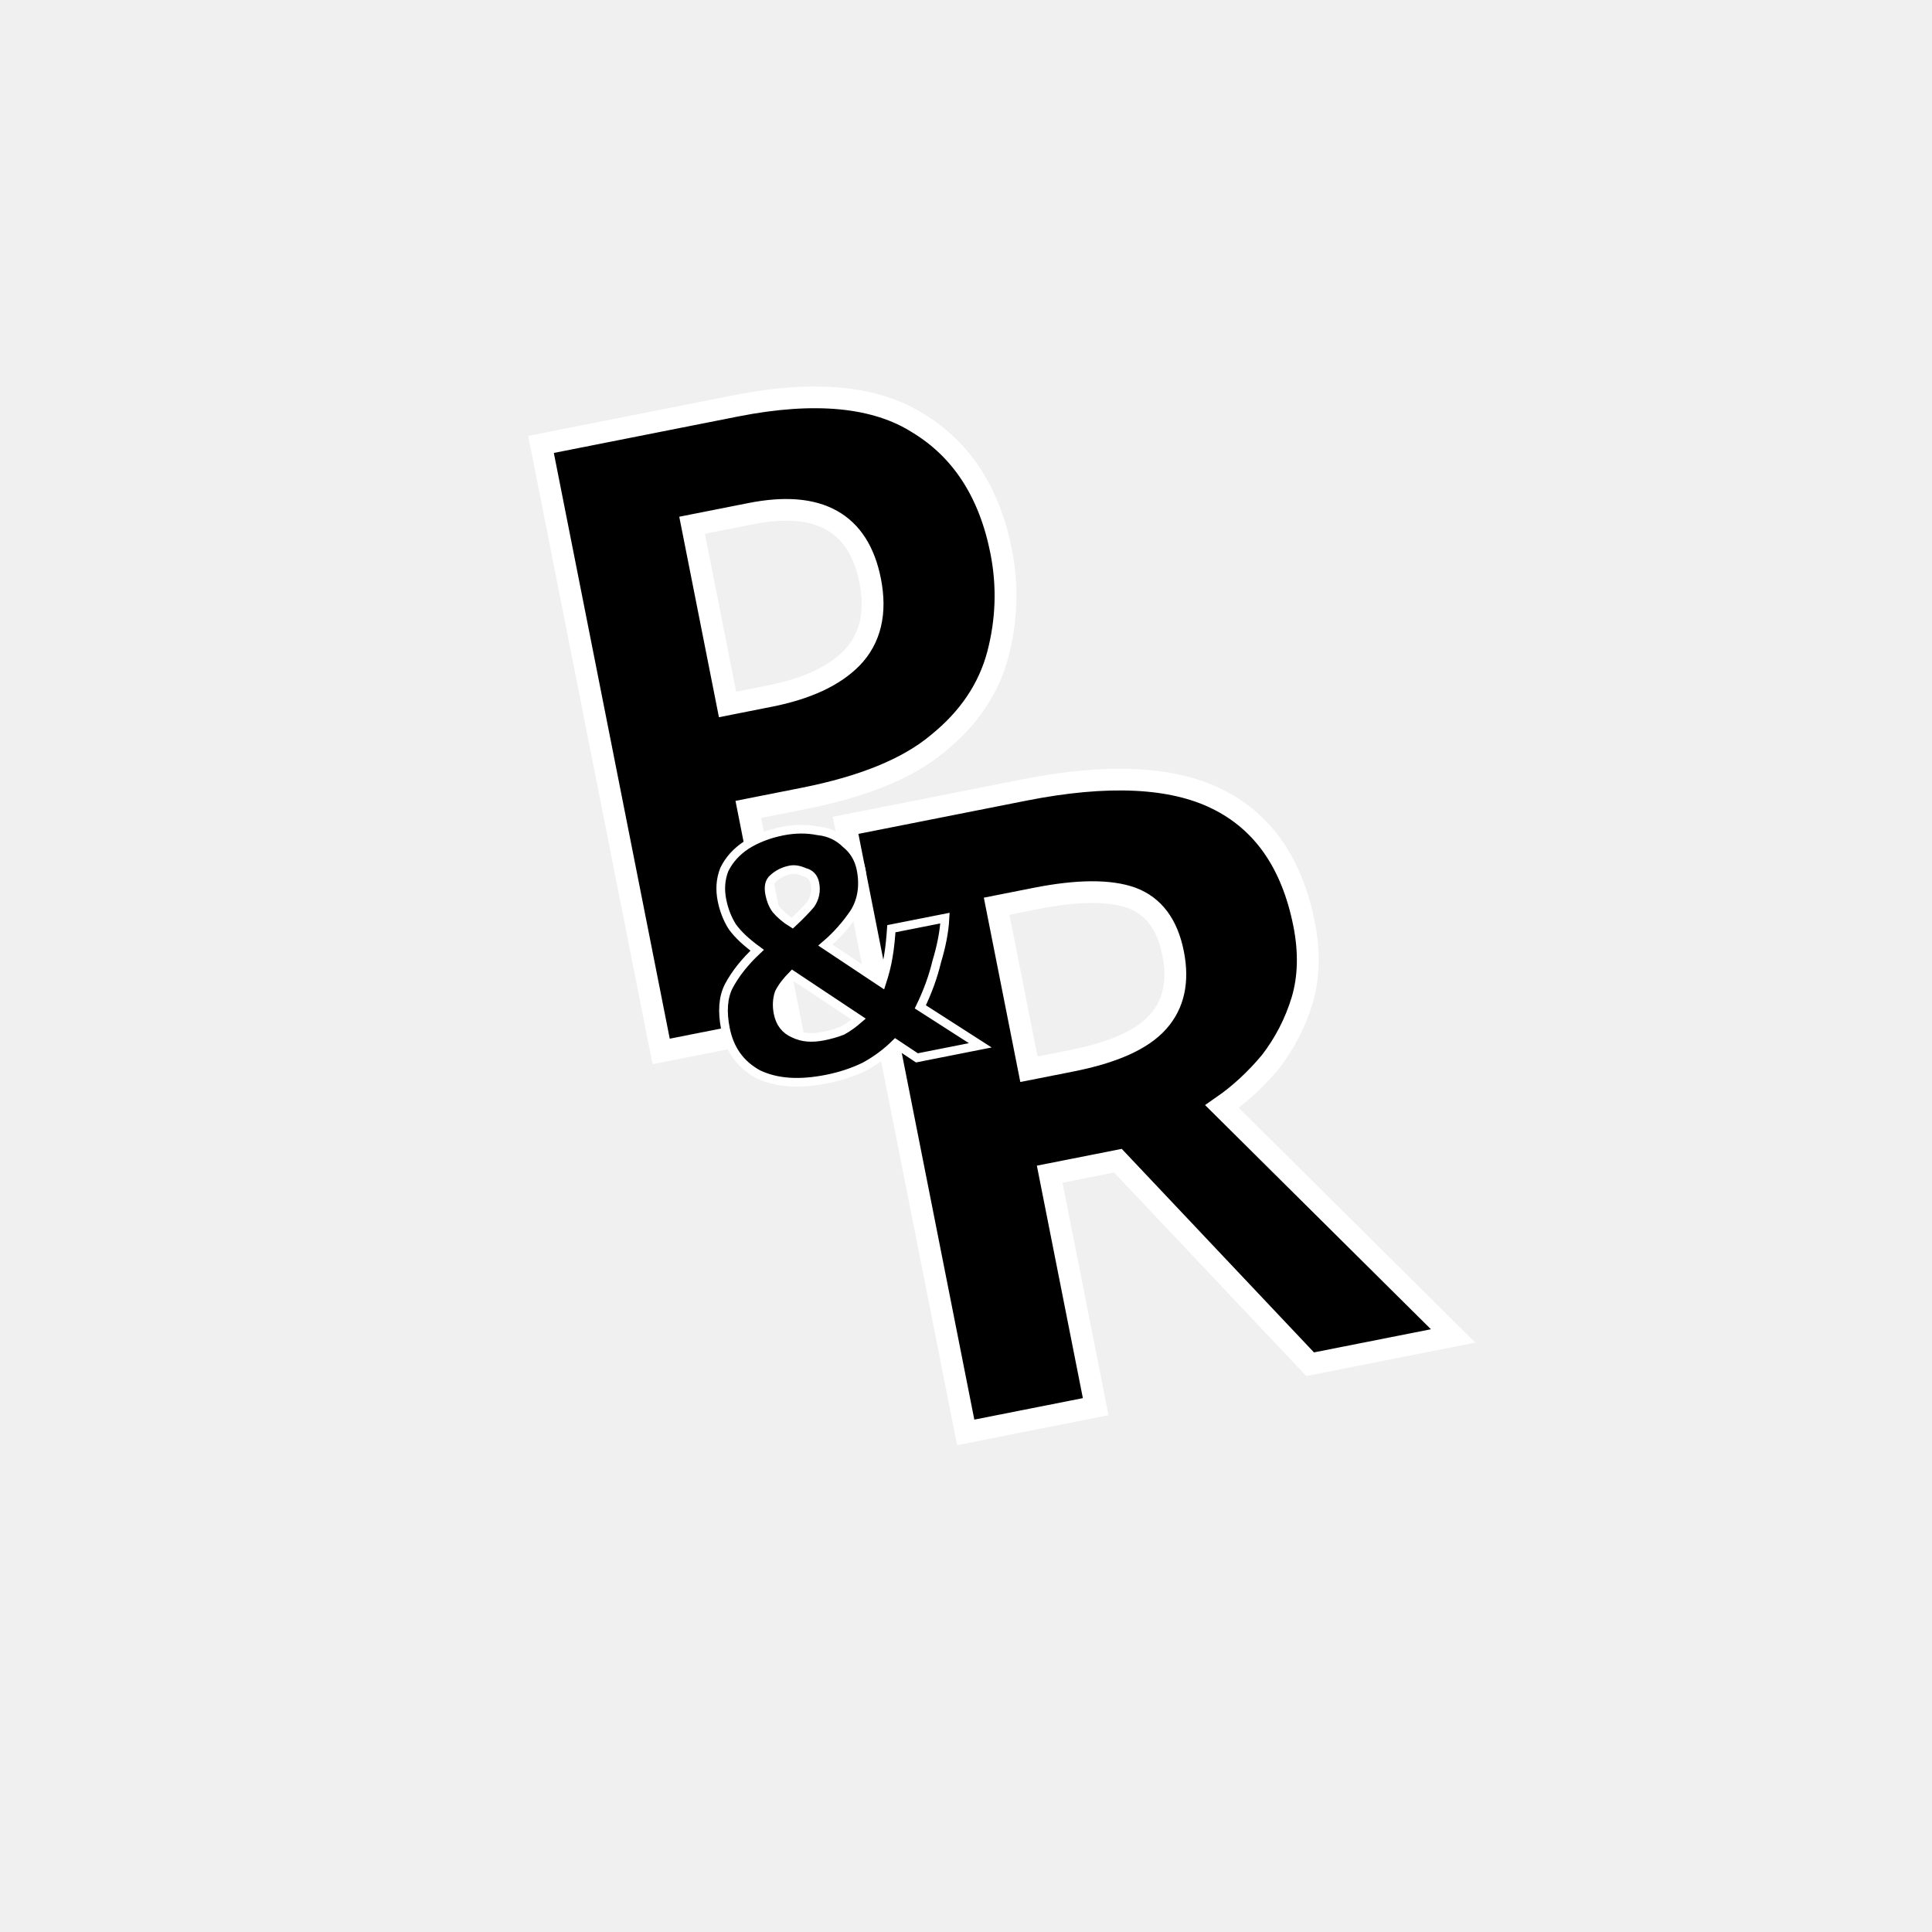
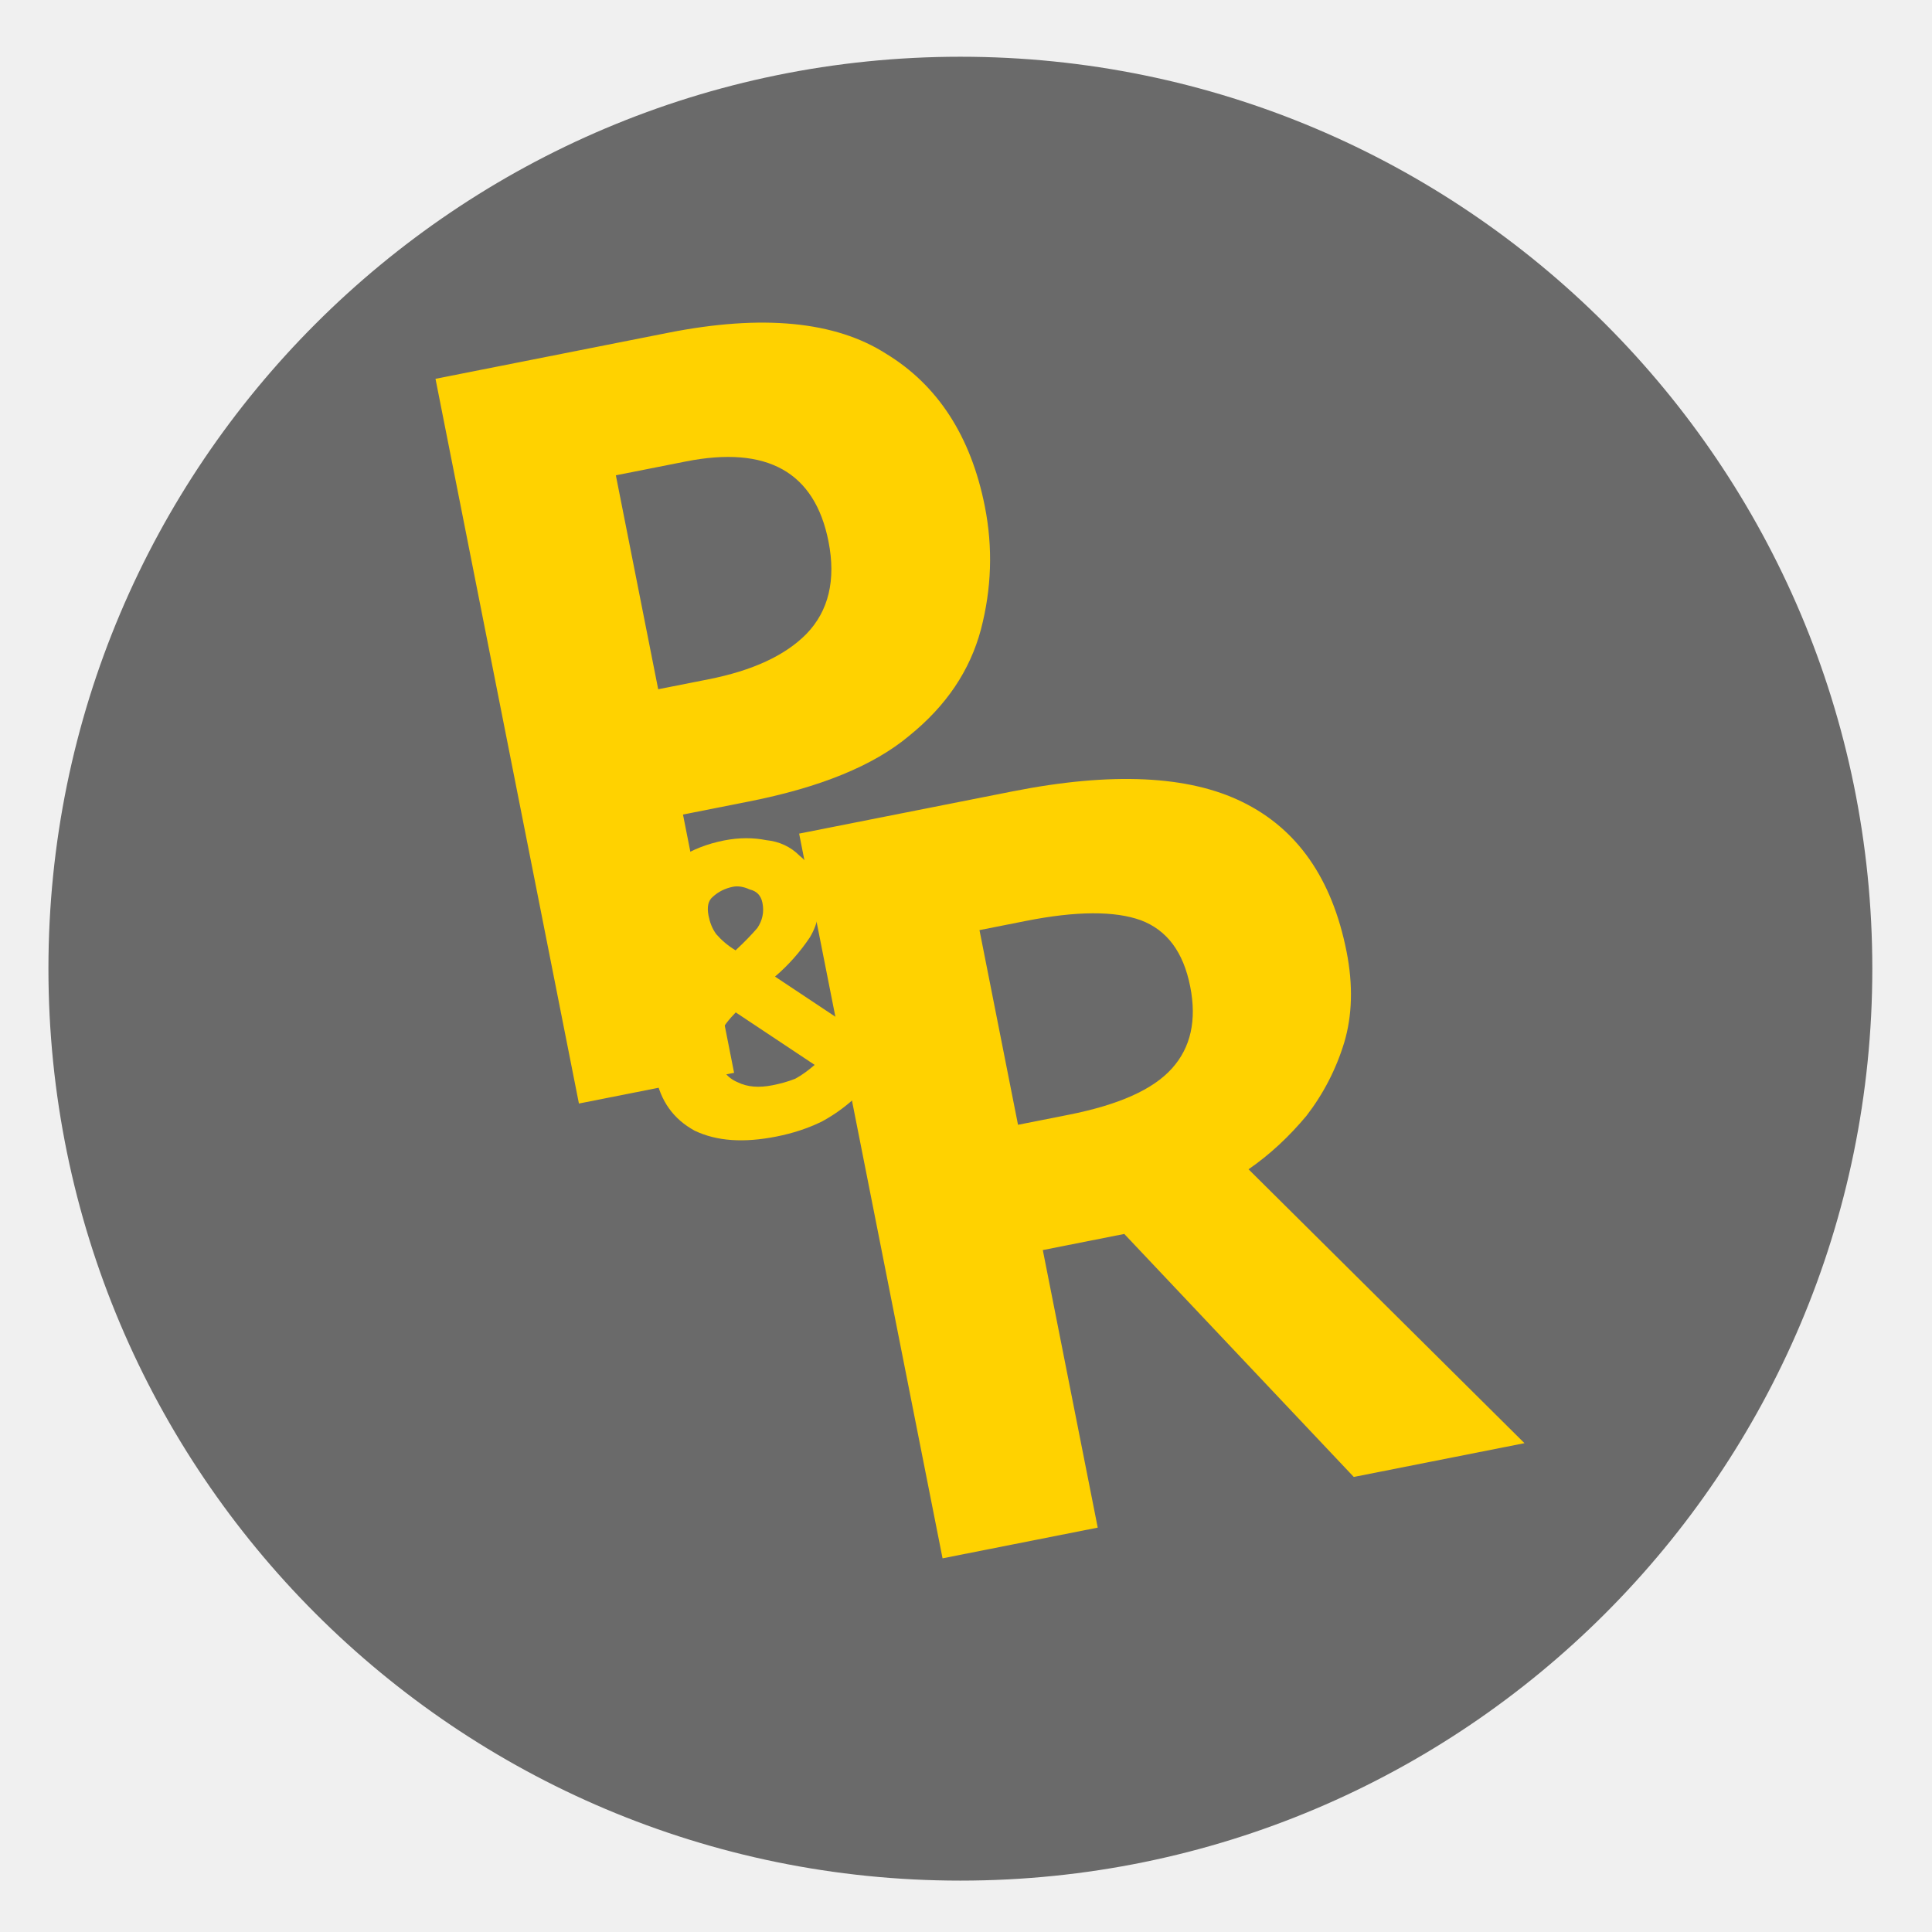
- <svg xmlns="http://www.w3.org/2000/svg" width="200mm" height="200mm" viewBox="0 0 200 200" version="1.1" id="svg3116">
+ <svg xmlns="http://www.w3.org/2000/svg" width="512" height="512" viewBox="0 0 135.467 135.467" version="1.1" id="svg3116">
  <defs id="defs3113" />
  <g id="layer1">
-     <text xml:space="preserve" style="font-style:normal;font-variant:normal;font-weight:normal;font-stretch:normal;font-size:146.823px;line-height:125%;font-family:Z003;-inkscape-font-specification:Z003;letter-spacing:0px;word-spacing:0px;fill:none;fill-opacity:1;stroke:#ffffff;stroke-width:3.671px;stroke-linecap:butt;stroke-linejoin:miter;stroke-opacity:1" x="129.718" y="121.916" id="text23" transform="scale(1.00318,0.9968303)">
-       <tspan id="tspan21" x="129.718" y="121.916" style="font-style:normal;font-variant:normal;font-weight:normal;font-stretch:normal;font-family:Z003;-inkscape-font-specification:Z003;fill:none;stroke:#ffffff;stroke-width:3.671px;stroke-opacity:1" />
+     <circle style="fill:#6a6a6a;fill-opacity:1;stroke:none;stroke-width:7.249" id="path1087" cx="67.339" cy="67.921" r="63.943" />
+     <text xml:space="preserve" style="font-style:normal;font-variant:normal;font-weight:normal;font-stretch:normal;font-size:118.734px;line-height:125%;font-family:Z003;-inkscape-font-specification:Z003;letter-spacing:0px;word-spacing:0px;fill:#ffcc00;fill-opacity:1;stroke:#ffffff;stroke-width:2.968px;stroke-linecap:butt;stroke-linejoin:miter;stroke-opacity:1" x="94.585" y="87.954" id="text23" transform="scale(1.00318,0.9968303)">
+       <tspan id="tspan21" x="94.585" y="87.954" style="font-style:normal;font-variant:normal;font-weight:normal;font-stretch:normal;font-family:Z003;-inkscape-font-specification:Z003;fill:#ffcc00;stroke:#ffffff;stroke-width:2.968px;stroke-opacity:1" />
    </text>
-     <text xml:space="preserve" style="font-style:normal;font-variant:normal;font-weight:normal;font-stretch:normal;font-size:67.544px;line-height:125%;font-family:Z003;-inkscape-font-specification:Z003;letter-spacing:0px;word-spacing:0px;fill:none;fill-opacity:1;stroke:#ffffff;stroke-width:1.689px;stroke-linecap:butt;stroke-linejoin:miter;stroke-opacity:1" x="105.564" y="113.607" id="text27" transform="scale(0.9416066,1.062015)">
-       <tspan id="tspan25" x="105.564" y="113.607" style="font-style:normal;font-variant:normal;font-weight:normal;font-stretch:normal;font-family:Z003;-inkscape-font-specification:Z003;fill:none;stroke:#ffffff;stroke-width:1.689px;stroke-opacity:1" />
+     <text xml:space="preserve" style="font-style:normal;font-variant:normal;font-weight:normal;font-stretch:normal;font-size:54.621px;line-height:125%;font-family:Z003;-inkscape-font-specification:Z003;letter-spacing:0px;word-spacing:0px;fill:#ffcc00;fill-opacity:1;stroke:#ffffff;stroke-width:1.366px;stroke-linecap:butt;stroke-linejoin:miter;stroke-opacity:1" x="74.378" y="81.888" id="text27" transform="scale(0.9416066,1.062015)">
+       <tspan id="tspan25" x="74.378" y="81.888" style="font-style:normal;font-variant:normal;font-weight:normal;font-stretch:normal;font-family:Z003;-inkscape-font-specification:Z003;fill:#ffcc00;stroke:#ffffff;stroke-width:1.366px;stroke-opacity:1" />
    </text>
-     <g id="g2020" transform="matrix(10.93782,0,0,10.93782,20.03257,26.72922)" style="fill:#000000">
-       <text xml:space="preserve" style="font-style:normal;font-variant:normal;font-weight:normal;font-stretch:normal;font-size:8.224px;line-height:125%;font-family:Z003;-inkscape-font-specification:Z003;letter-spacing:0px;word-spacing:0px;fill:#000000;fill-opacity:1;stroke:#ffffff;stroke-width:0.206px;stroke-linecap:butt;stroke-linejoin:miter;stroke-opacity:1" x="2.141" y="8.249" id="text12" transform="matrix(0.9840942,-0.1947518,0.1935192,0.9778655,0,0)">
-         <tspan id="tspan10" x="2.141" y="8.249" style="font-style:normal;font-variant:normal;font-weight:bold;font-stretch:normal;font-family:'Dancing Script';-inkscape-font-specification:'Dancing Script';fill:#000000;stroke:#ffffff;stroke-width:0.206px;stroke-opacity:1">P</tspan>
+     <g id="g2020" transform="matrix(8.845182,0,0,8.845182,1.445548,10.97127)" style="fill:#ffd200;fill-opacity:1">
+       <text xml:space="preserve" style="font-style:normal;font-variant:normal;font-weight:normal;font-stretch:normal;font-size:8.224px;line-height:125%;font-family:Z003;-inkscape-font-specification:Z003;letter-spacing:0px;word-spacing:0px;fill:#ffd200;fill-opacity:1;stroke:none;stroke-width:0.206px;stroke-linecap:butt;stroke-linejoin:miter;stroke-opacity:1" x="2.141" y="8.249" id="text12" transform="matrix(0.9840942,-0.1947518,0.1935192,0.9778655,0,0)">
+         <tspan id="tspan10" x="2.141" y="8.249" style="font-style:normal;font-variant:normal;font-weight:bold;font-stretch:normal;font-family:'Dancing Script';-inkscape-font-specification:'Dancing Script';fill:#ffd200;fill-opacity:1;stroke:none;stroke-width:0.206px;stroke-opacity:1">P</tspan>
      </text>
-       <text xml:space="preserve" style="font-style:normal;font-variant:normal;font-weight:normal;font-stretch:normal;font-size:8.224px;line-height:125%;font-family:Z003;-inkscape-font-specification:Z003;letter-spacing:0px;word-spacing:0px;fill:#000000;fill-opacity:1;stroke:#ffffff;stroke-width:0.206px;stroke-linecap:butt;stroke-linejoin:miter;stroke-opacity:1" x="4.261" y="12.359" id="text5019" transform="matrix(0.9840942,-0.1947518,0.1935192,0.9778655,0,0)">
-         <tspan id="tspan5017" x="4.261" y="12.359" style="font-style:normal;font-variant:normal;font-weight:bold;font-stretch:normal;font-family:'Dancing Script';-inkscape-font-specification:'Dancing Script';fill:#000000;stroke:#ffffff;stroke-width:0.206px;stroke-opacity:1">R</tspan>
+       <text xml:space="preserve" style="font-style:normal;font-variant:normal;font-weight:normal;font-stretch:normal;font-size:8.224px;line-height:125%;font-family:Z003;-inkscape-font-specification:Z003;letter-spacing:0px;word-spacing:0px;fill:#ffd200;fill-opacity:1;stroke:none;stroke-width:0.206px;stroke-linecap:butt;stroke-linejoin:miter;stroke-opacity:1" x="4.261" y="12.359" id="text5019" transform="matrix(0.9840942,-0.1947518,0.1935192,0.9778655,0,0)">
+         <tspan id="tspan5017" x="4.261" y="12.359" style="font-style:normal;font-variant:normal;font-weight:bold;font-stretch:normal;font-family:'Dancing Script';-inkscape-font-specification:'Dancing Script';fill:#ffd200;fill-opacity:1;stroke:none;stroke-width:0.206px;stroke-opacity:1">R</tspan>
      </text>
-       <text xml:space="preserve" style="font-style:normal;font-variant:normal;font-weight:normal;font-stretch:normal;font-size:3.265px;line-height:125%;font-family:Z003;-inkscape-font-specification:Z003;letter-spacing:0px;word-spacing:0px;fill:#000000;fill-opacity:1;stroke:#ffffff;stroke-width:0.082px;stroke-linecap:butt;stroke-linejoin:miter;stroke-opacity:1" x="3.385" y="8.778" id="text5483" transform="matrix(0.9840942,-0.1947518,0.1935192,0.9778655,0,0)">
-         <tspan id="tspan5481" x="3.385" y="8.778" style="font-style:normal;font-variant:normal;font-weight:bold;font-stretch:normal;font-family:'Dancing Script';-inkscape-font-specification:'Dancing Script';fill:#000000;stroke:#ffffff;stroke-width:0.082px;stroke-opacity:1">&amp;</tspan>
+       <text xml:space="preserve" style="font-style:normal;font-variant:normal;font-weight:normal;font-stretch:normal;font-size:3.265px;line-height:125%;font-family:Z003;-inkscape-font-specification:Z003;letter-spacing:0px;word-spacing:0px;fill:#ffd200;fill-opacity:1;stroke:none;stroke-width:0.082px;stroke-linecap:butt;stroke-linejoin:miter;stroke-opacity:1" x="3.385" y="8.778" id="text5483" transform="matrix(0.9840942,-0.1947518,0.1935192,0.9778655,0,0)">
+         <tspan id="tspan5481" x="3.385" y="8.778" style="font-style:normal;font-variant:normal;font-weight:bold;font-stretch:normal;font-family:'Dancing Script';-inkscape-font-specification:'Dancing Script';fill:#ffd200;fill-opacity:1;stroke:none;stroke-width:0.082px;stroke-opacity:1">&amp;</tspan>
      </text>
    </g>
  </g>
</svg>
